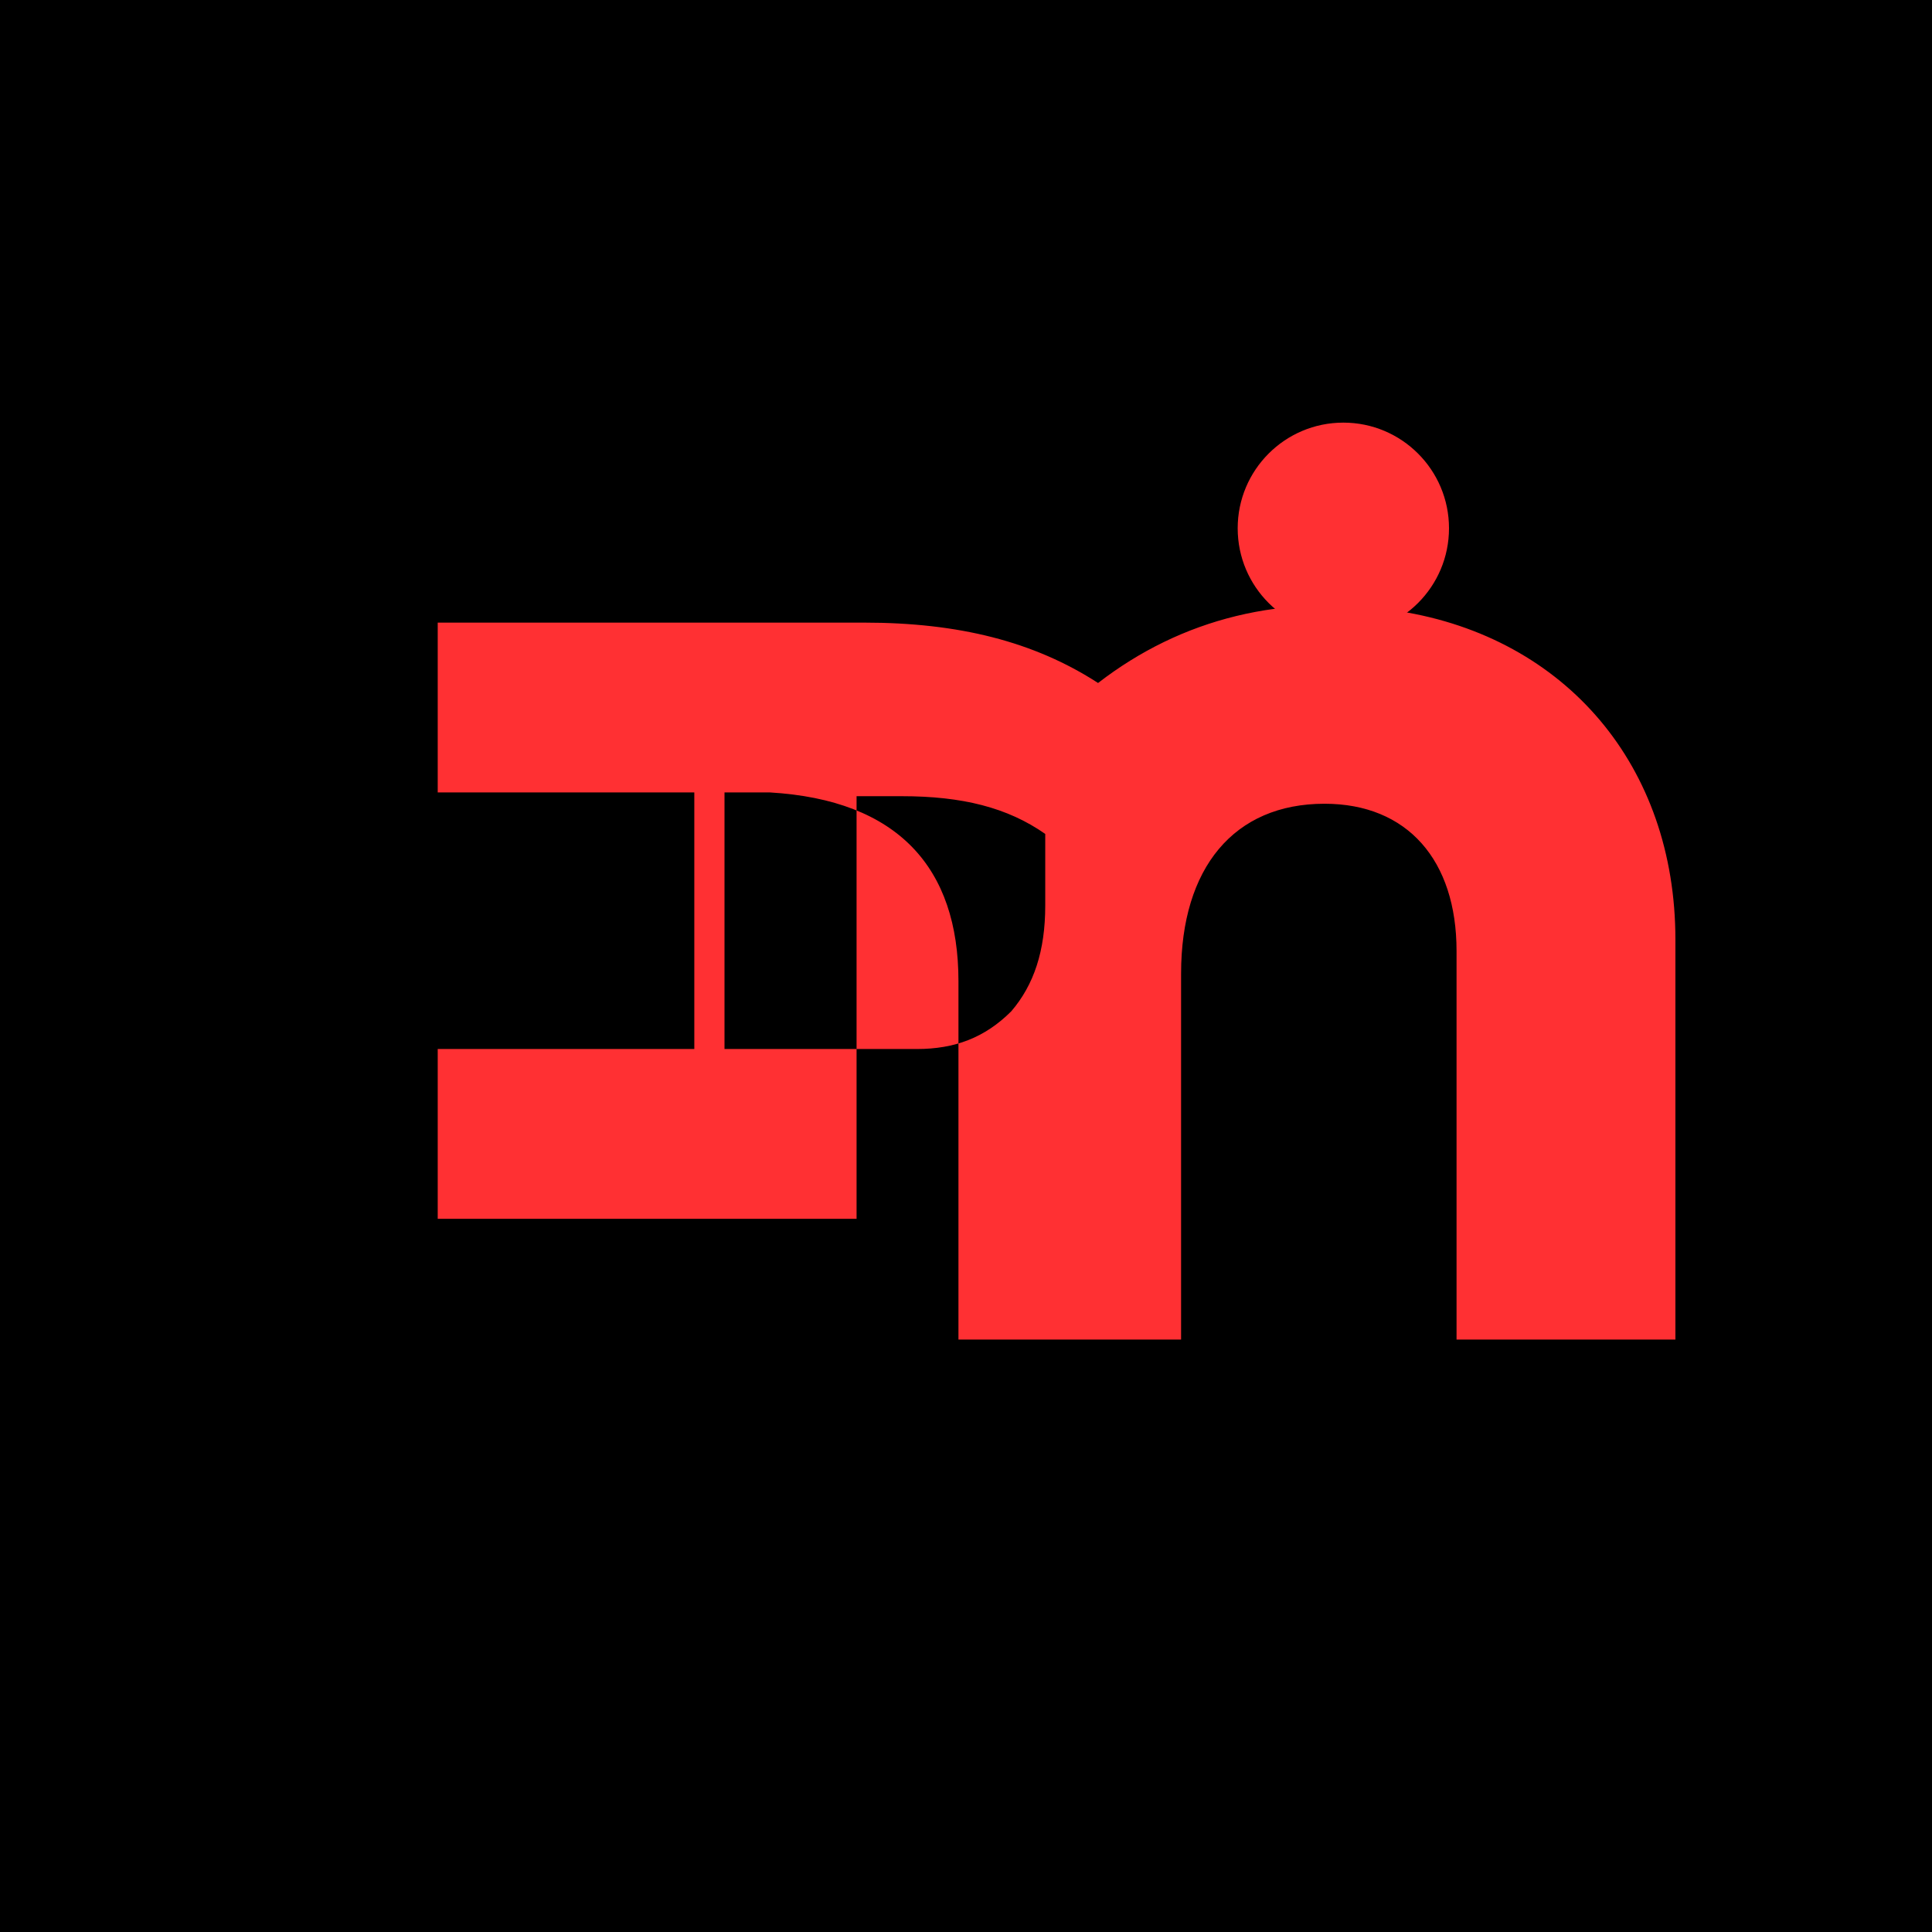
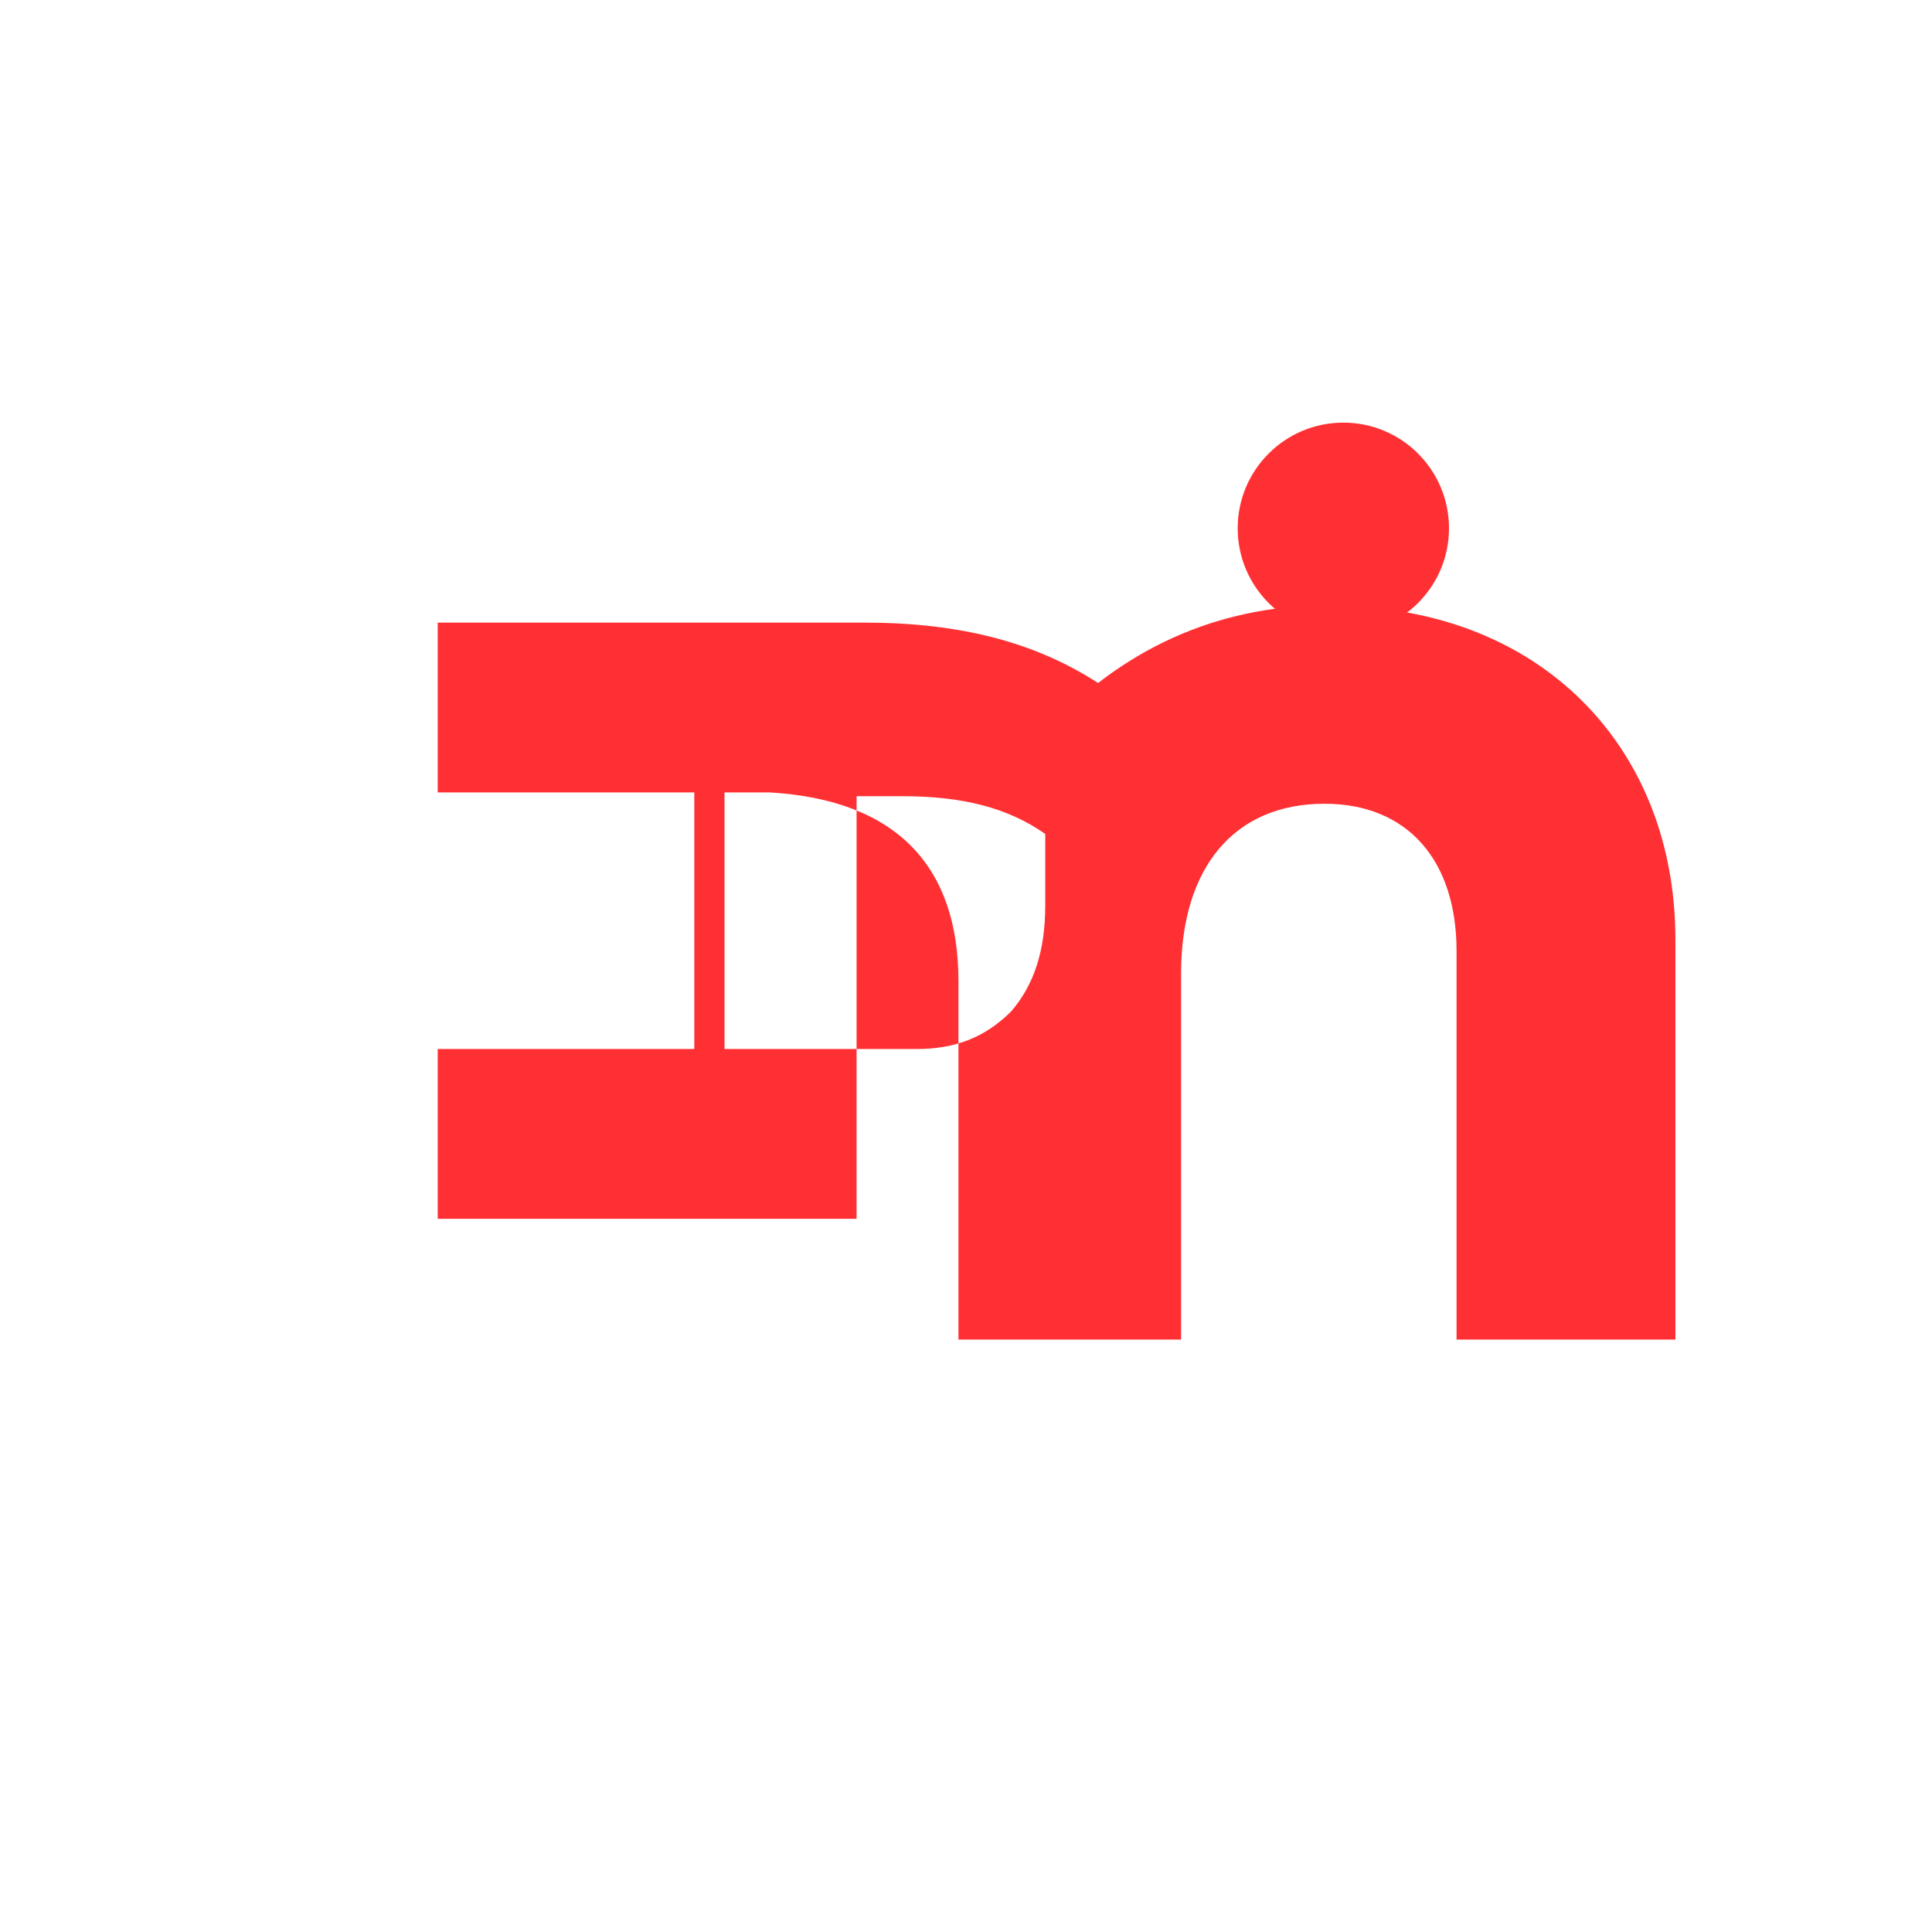
<svg xmlns="http://www.w3.org/2000/svg" viewBox="0 0 512 512">
-   <rect width="512" height="512" fill="#000000" />
  <circle cx="356" cy="140" r="28" fill="#ff3033" />
  <path fill="#ff3033" d="M116 165h113c25 0 45 5 62 16 22-17 49-24 80-19 44 7 73 41 73 87v106h-58V252c0-24-13-39-35-39-24 0-38 17-38 45v97h-59v-95c0-30-16-48-50-50h-20v68h43v45H116v-45h76v-68h-76v-45Zm127 113c10 0 18-3 25-10 6-7 9-16 9-28v-19c-10-7-22-10-38-10h-12v67h16Z" />
</svg>
